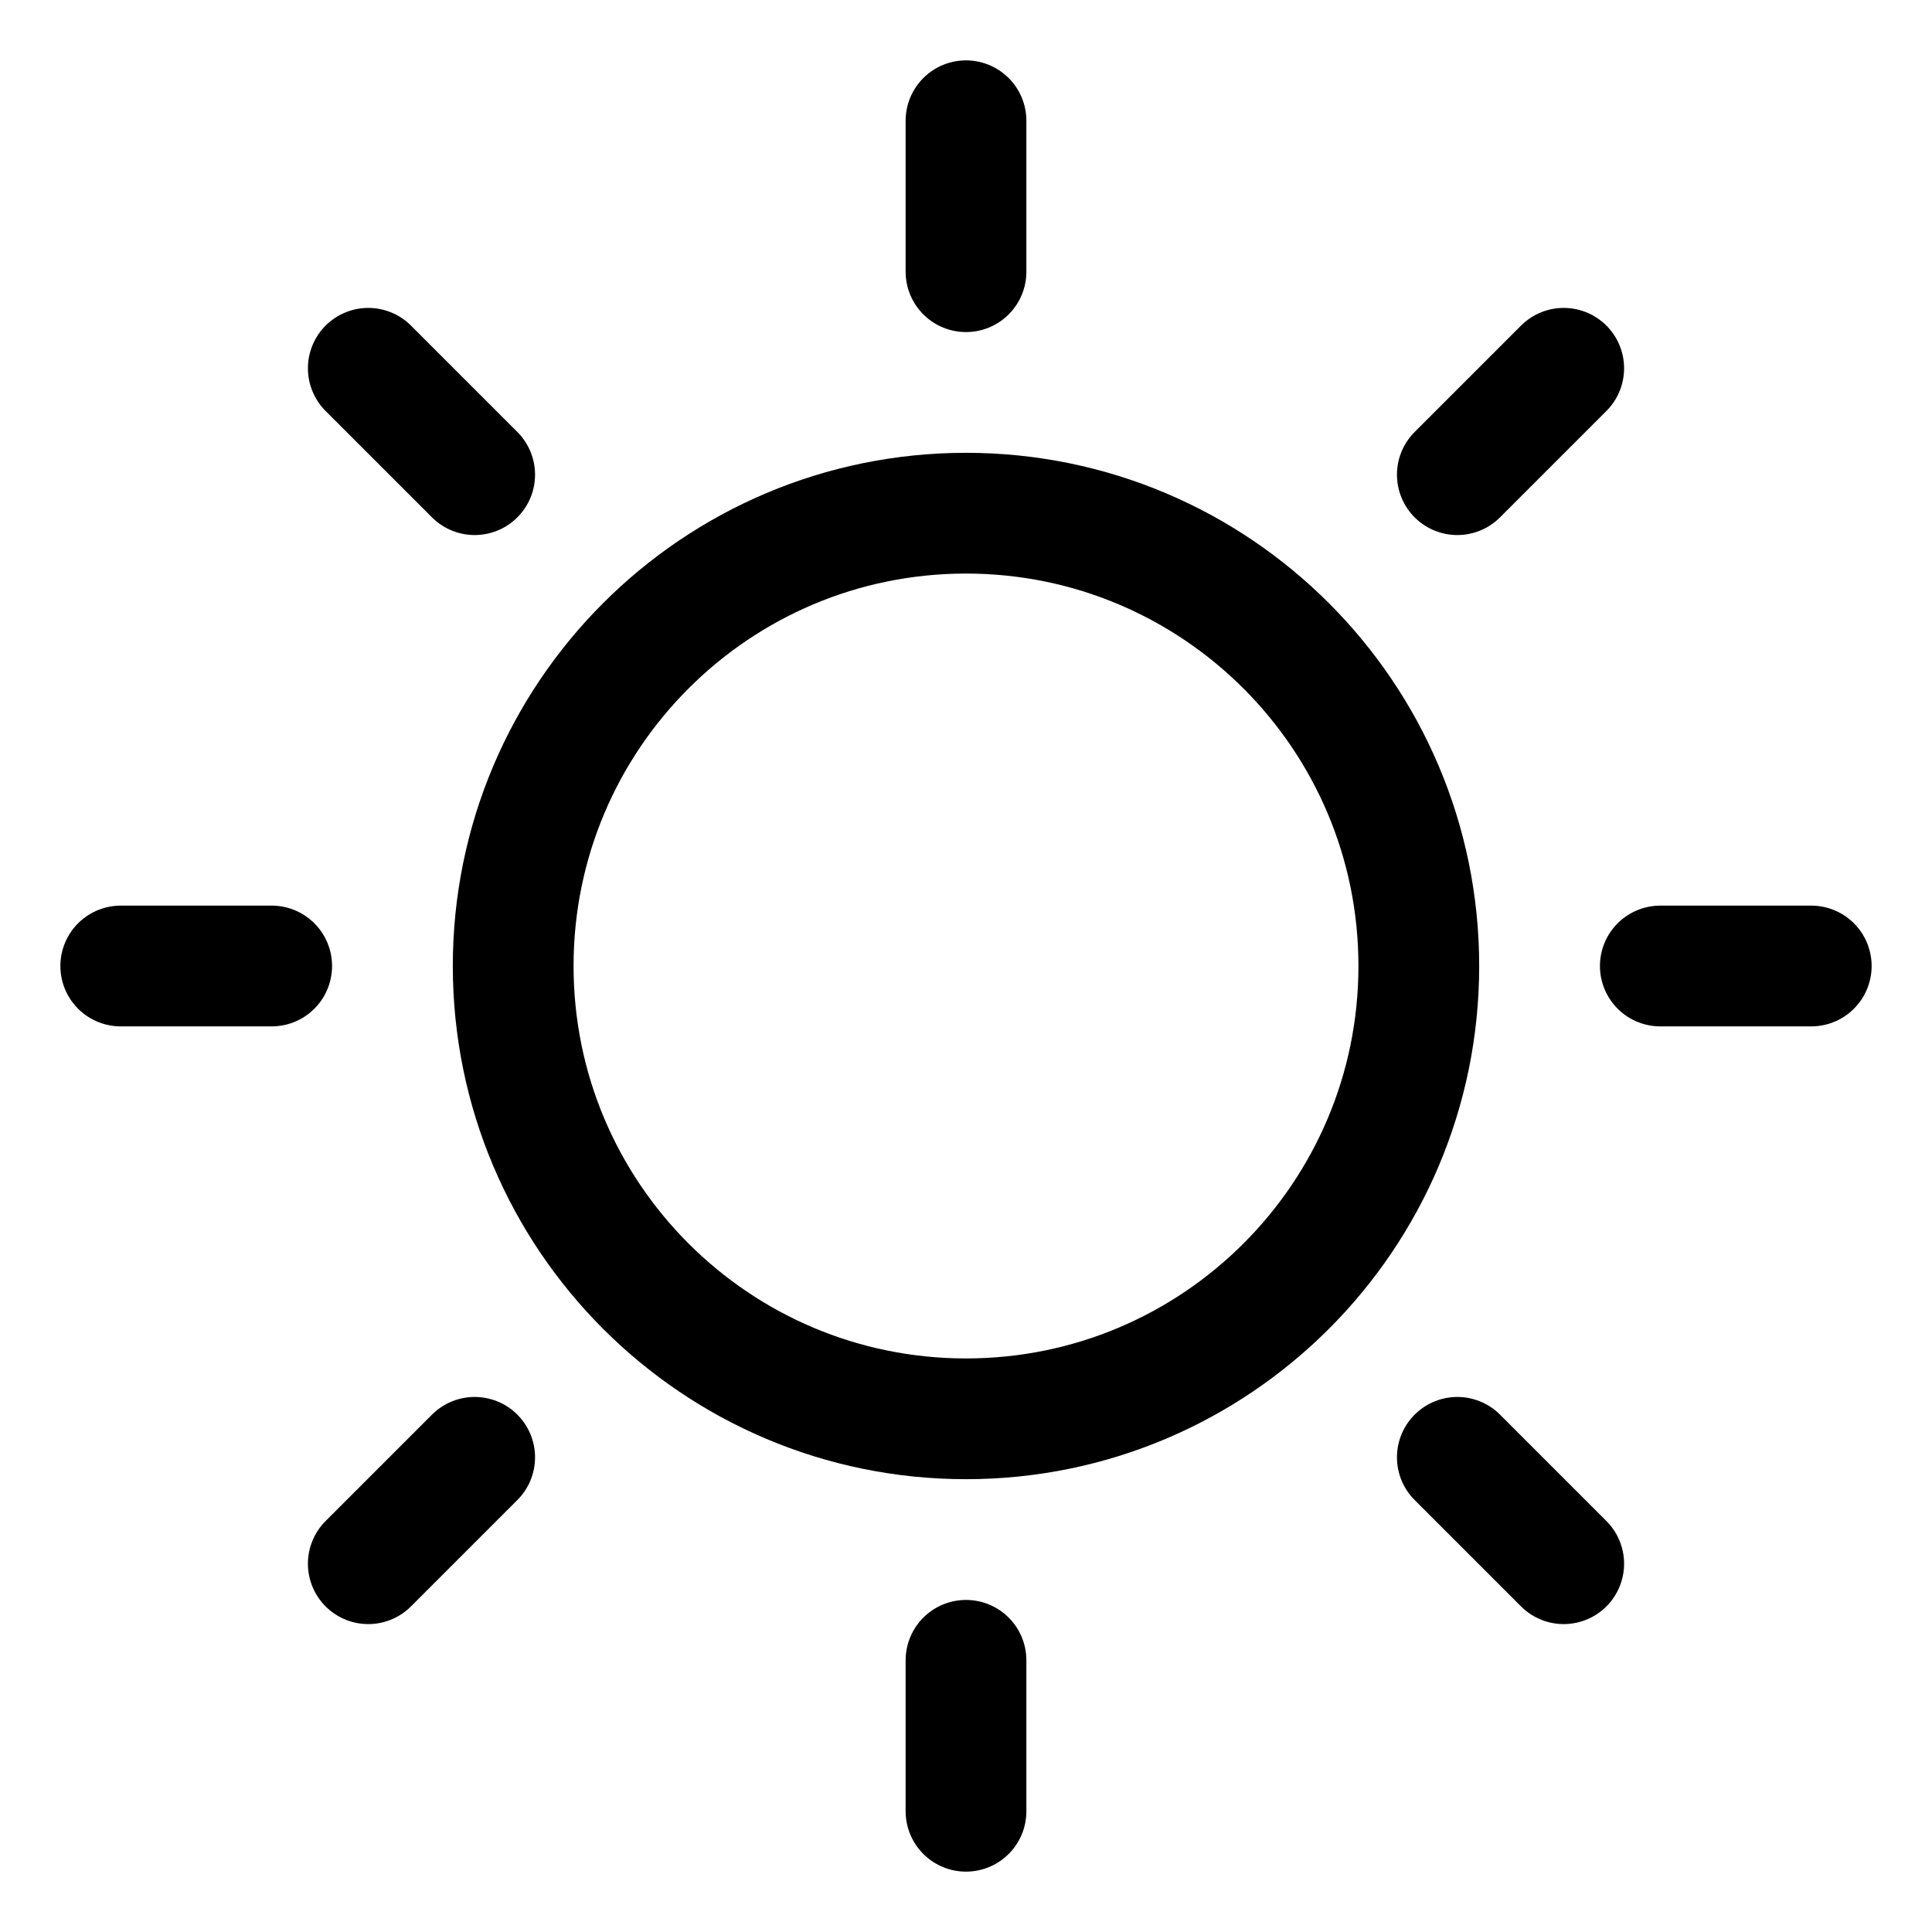
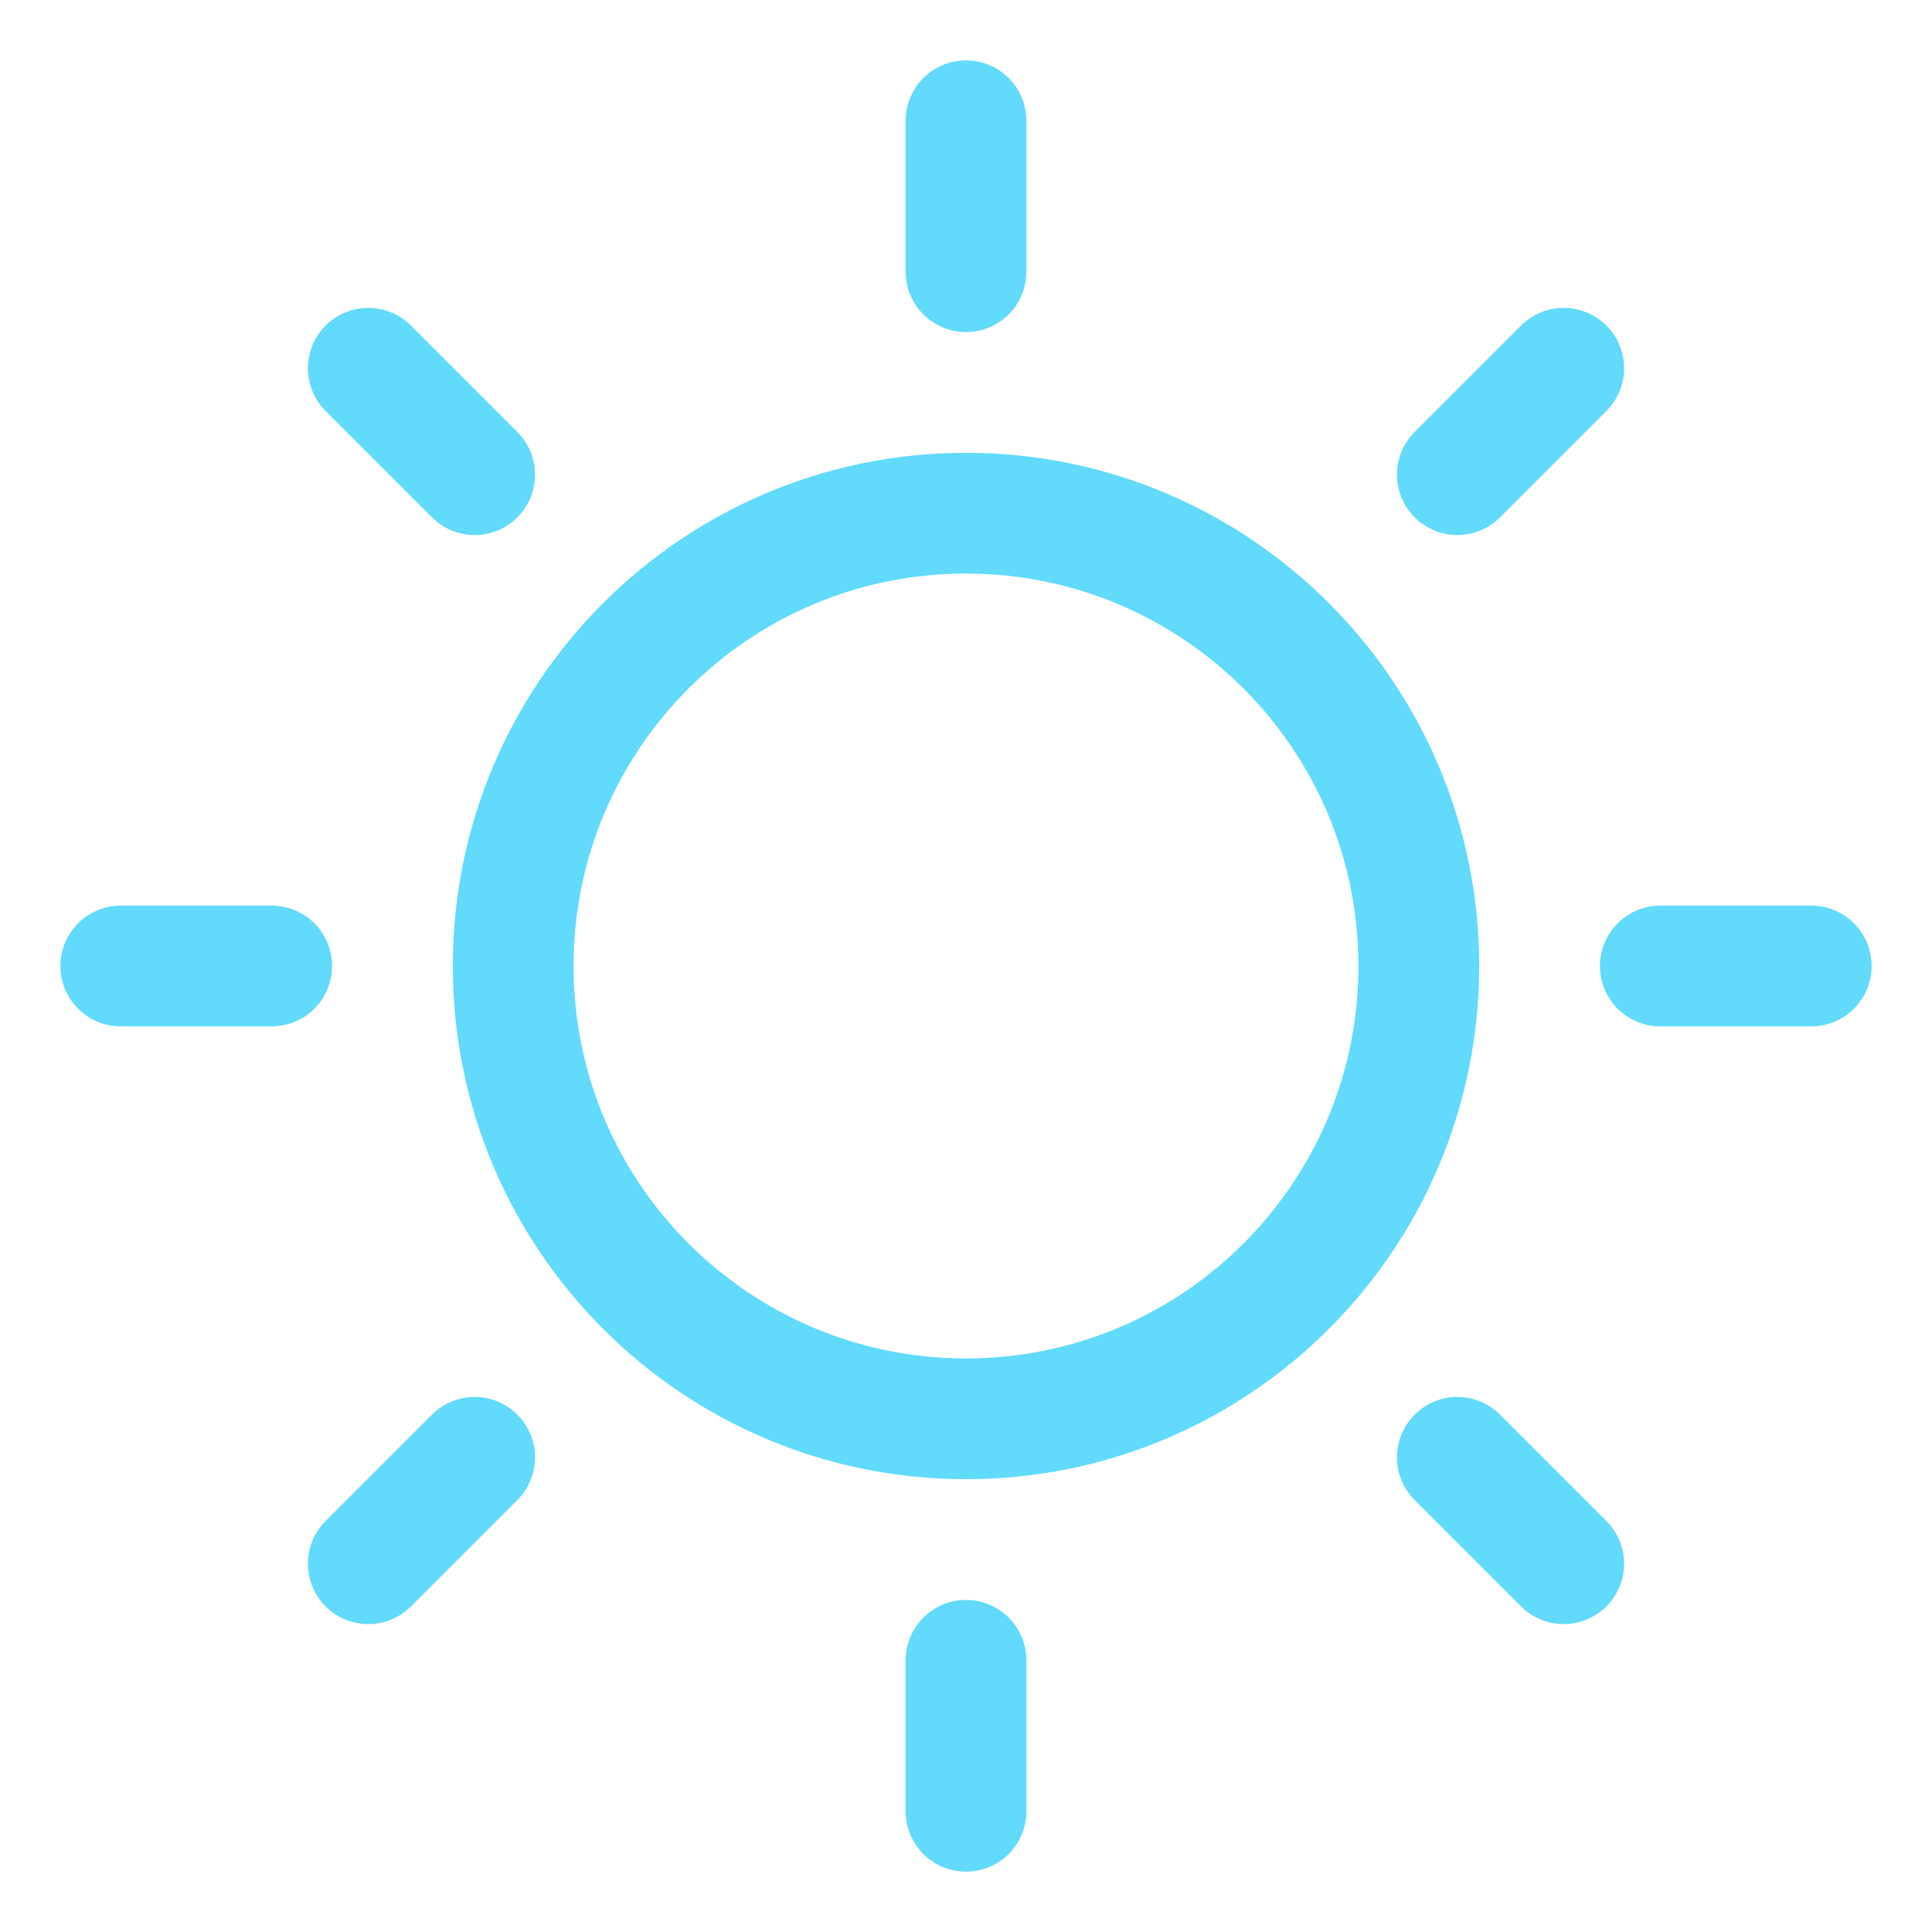
<svg xmlns="http://www.w3.org/2000/svg" width="16" height="16" viewBox="0 0 16 16" fill="none">
-   <path d="M8 11.75C10.071 11.75 11.75 10.071 11.75 8C11.75 5.929 10.071 4.25 8 4.25C5.929 4.25 4.25 5.929 4.25 8C4.25 10.071 5.929 11.75 8 11.75Z" stroke="black" stroke-linecap="round" stroke-linejoin="round" />
-   <path d="M8 2.25V1" stroke="black" stroke-linecap="round" stroke-linejoin="round" />
-   <path d="M3.931 3.931L3.05 3.05" stroke="black" stroke-linecap="round" stroke-linejoin="round" />
-   <path d="M2.25 8H1" stroke="black" stroke-linecap="round" stroke-linejoin="round" />
-   <path d="M3.931 12.069L3.05 12.95" stroke="black" stroke-linecap="round" stroke-linejoin="round" />
-   <path d="M8 13.75V15" stroke="black" stroke-linecap="round" stroke-linejoin="round" />
-   <path d="M12.069 12.069L12.95 12.95" stroke="black" stroke-linecap="round" stroke-linejoin="round" />
-   <path d="M13.75 8H15" stroke="black" stroke-linecap="round" stroke-linejoin="round" />
-   <path d="M12.069 3.931L12.95 3.05" stroke="black" stroke-linecap="round" stroke-linejoin="round" />
+   <path d="M8 11.75C10.071 11.75 11.75 10.071 11.75 8C11.75 5.929 10.071 4.25 8 4.25C5.929 4.25 4.25 5.929 4.25 8C4.25 10.071 5.929 11.75 8 11.75Z" stroke="#61DAFB" stroke-linecap="round" stroke-linejoin="round" />
+   <path d="M8 2.25V1" stroke="#61DAFB" stroke-linecap="round" stroke-linejoin="round" />
+   <path d="M3.931 3.931L3.05 3.05" stroke="#61DAFB" stroke-linecap="round" stroke-linejoin="round" />
+   <path d="M2.25 8H1" stroke="#61DAFB" stroke-linecap="round" stroke-linejoin="round" />
+   <path d="M3.931 12.069L3.05 12.95" stroke="#61DAFB" stroke-linecap="round" stroke-linejoin="round" />
+   <path d="M8 13.75V15" stroke="#61DAFB" stroke-linecap="round" stroke-linejoin="round" />
+   <path d="M12.069 12.069L12.95 12.95" stroke="#61DAFB" stroke-linecap="round" stroke-linejoin="round" />
+   <path d="M13.75 8H15" stroke="#61DAFB" stroke-linecap="round" stroke-linejoin="round" />
+   <path d="M12.069 3.931L12.95 3.05" stroke="#61DAFB" stroke-linecap="round" stroke-linejoin="round" />
</svg>
